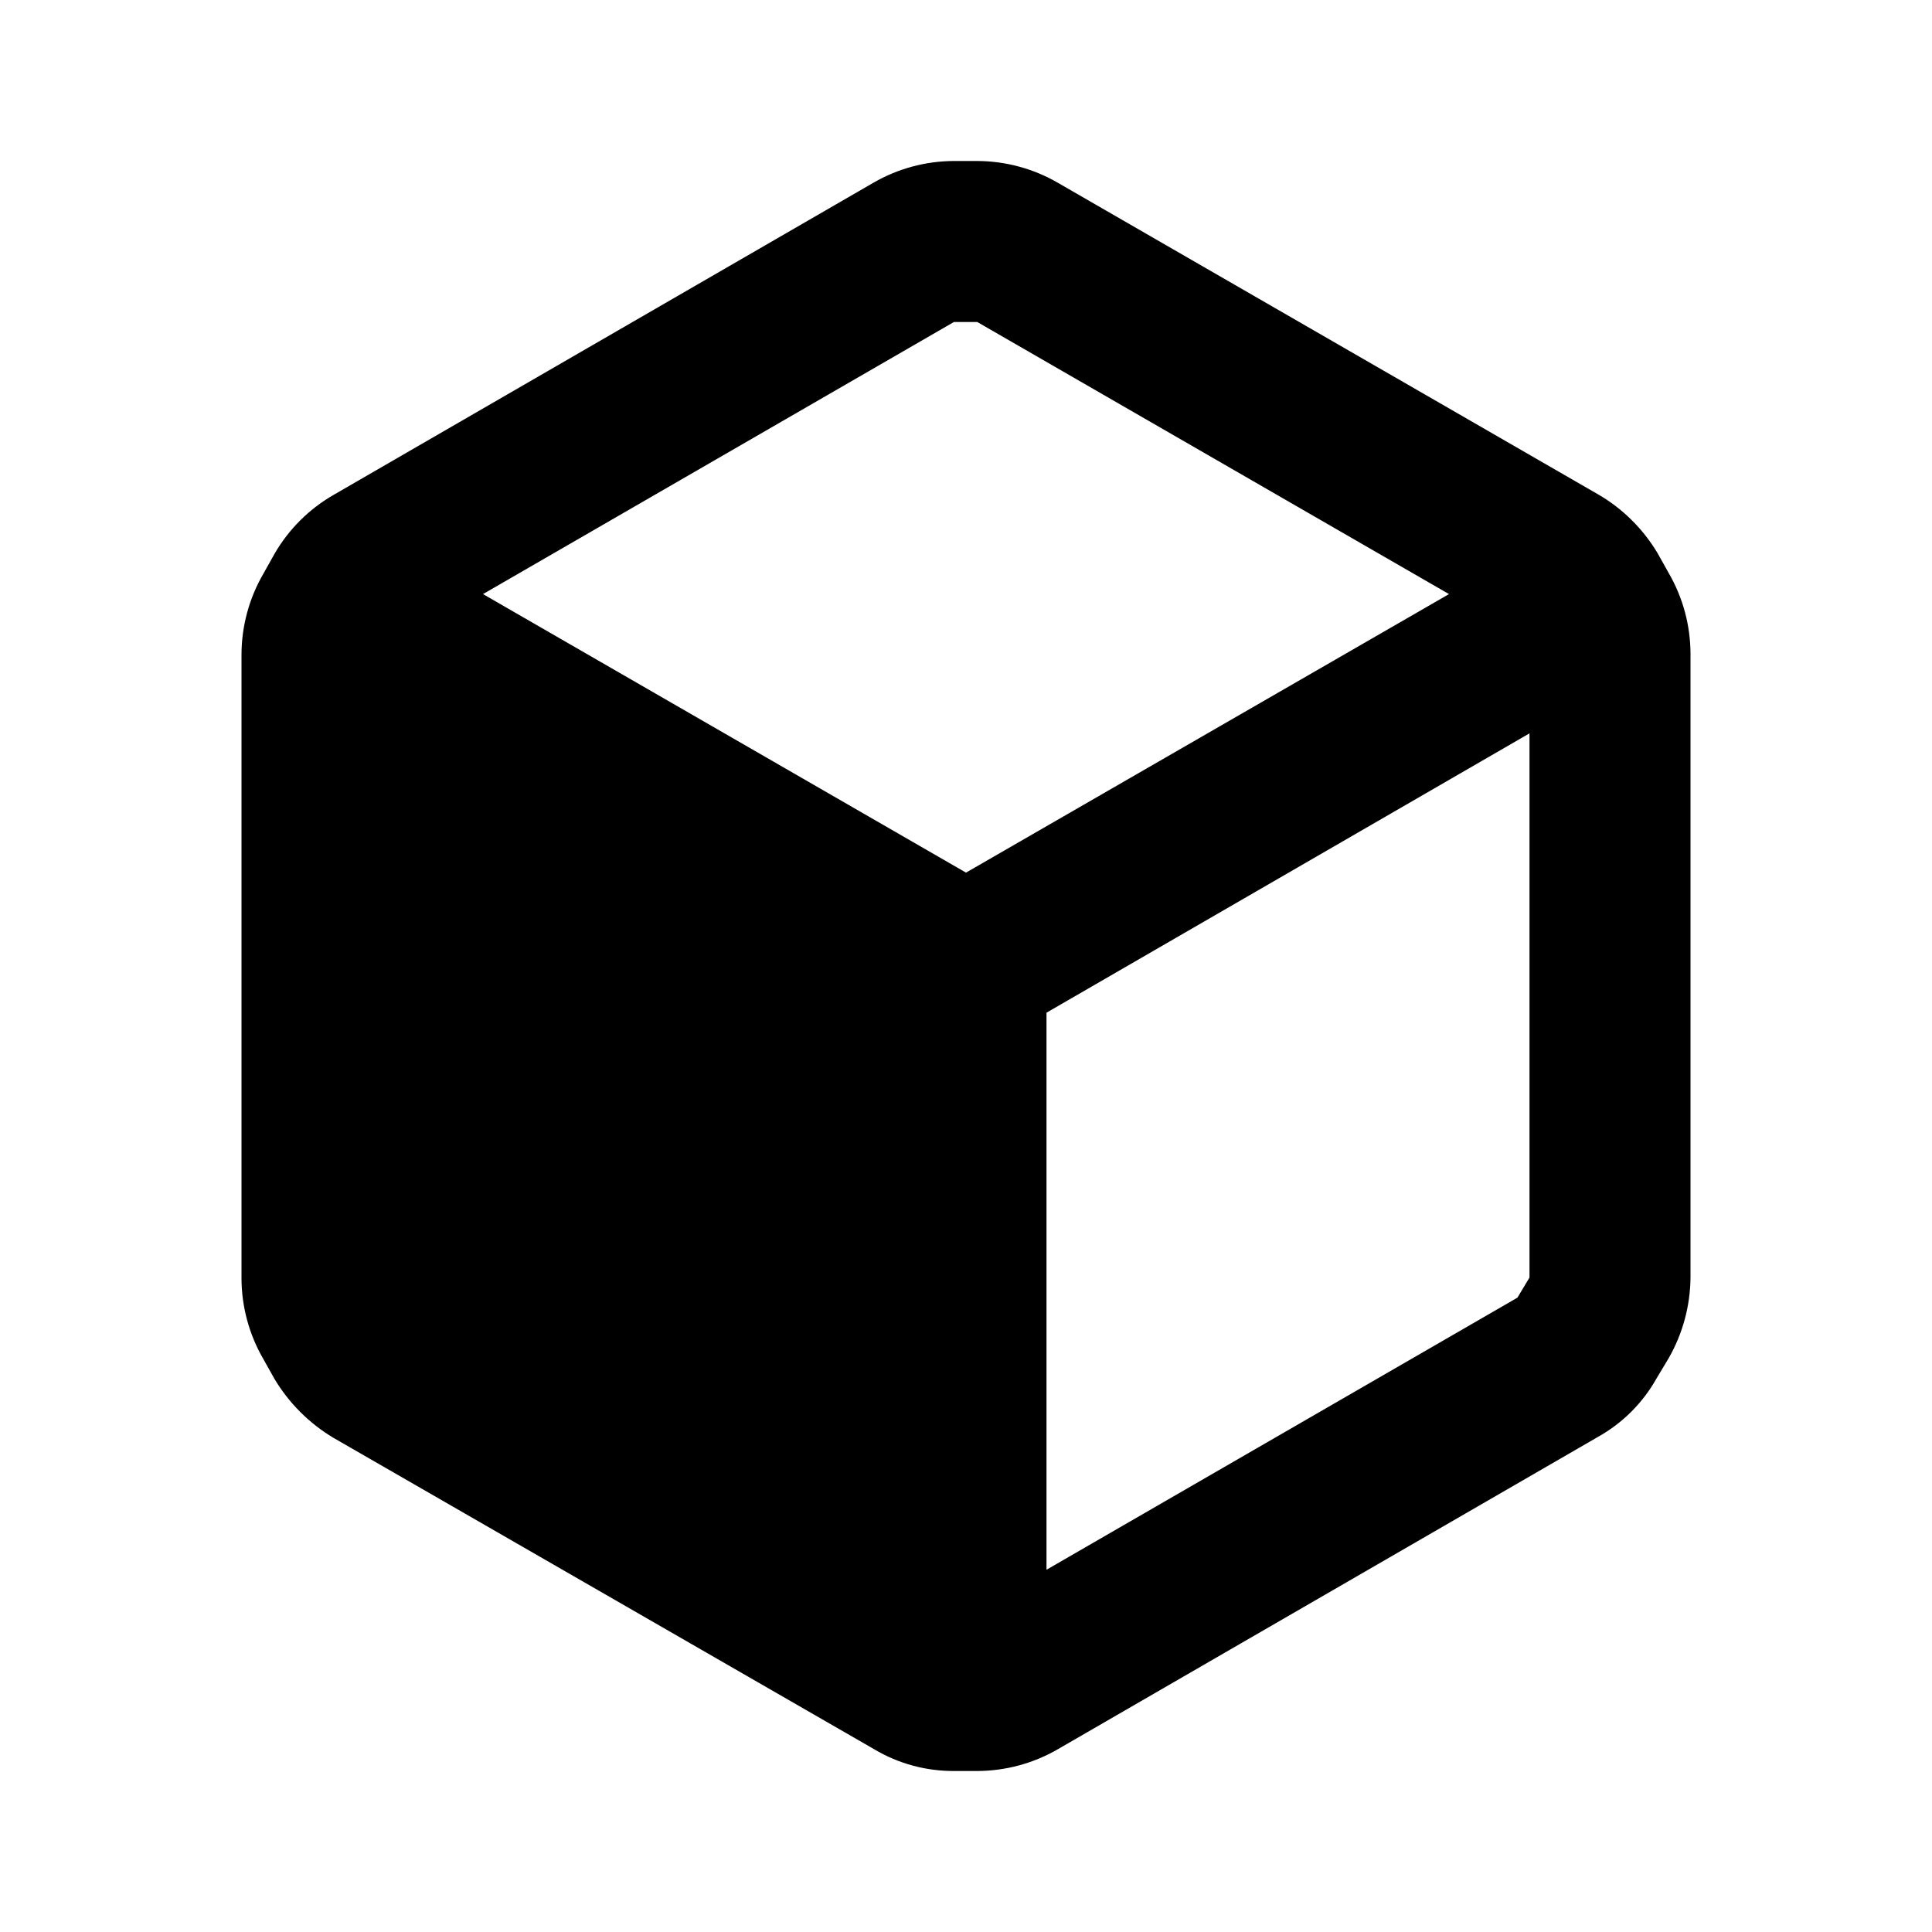
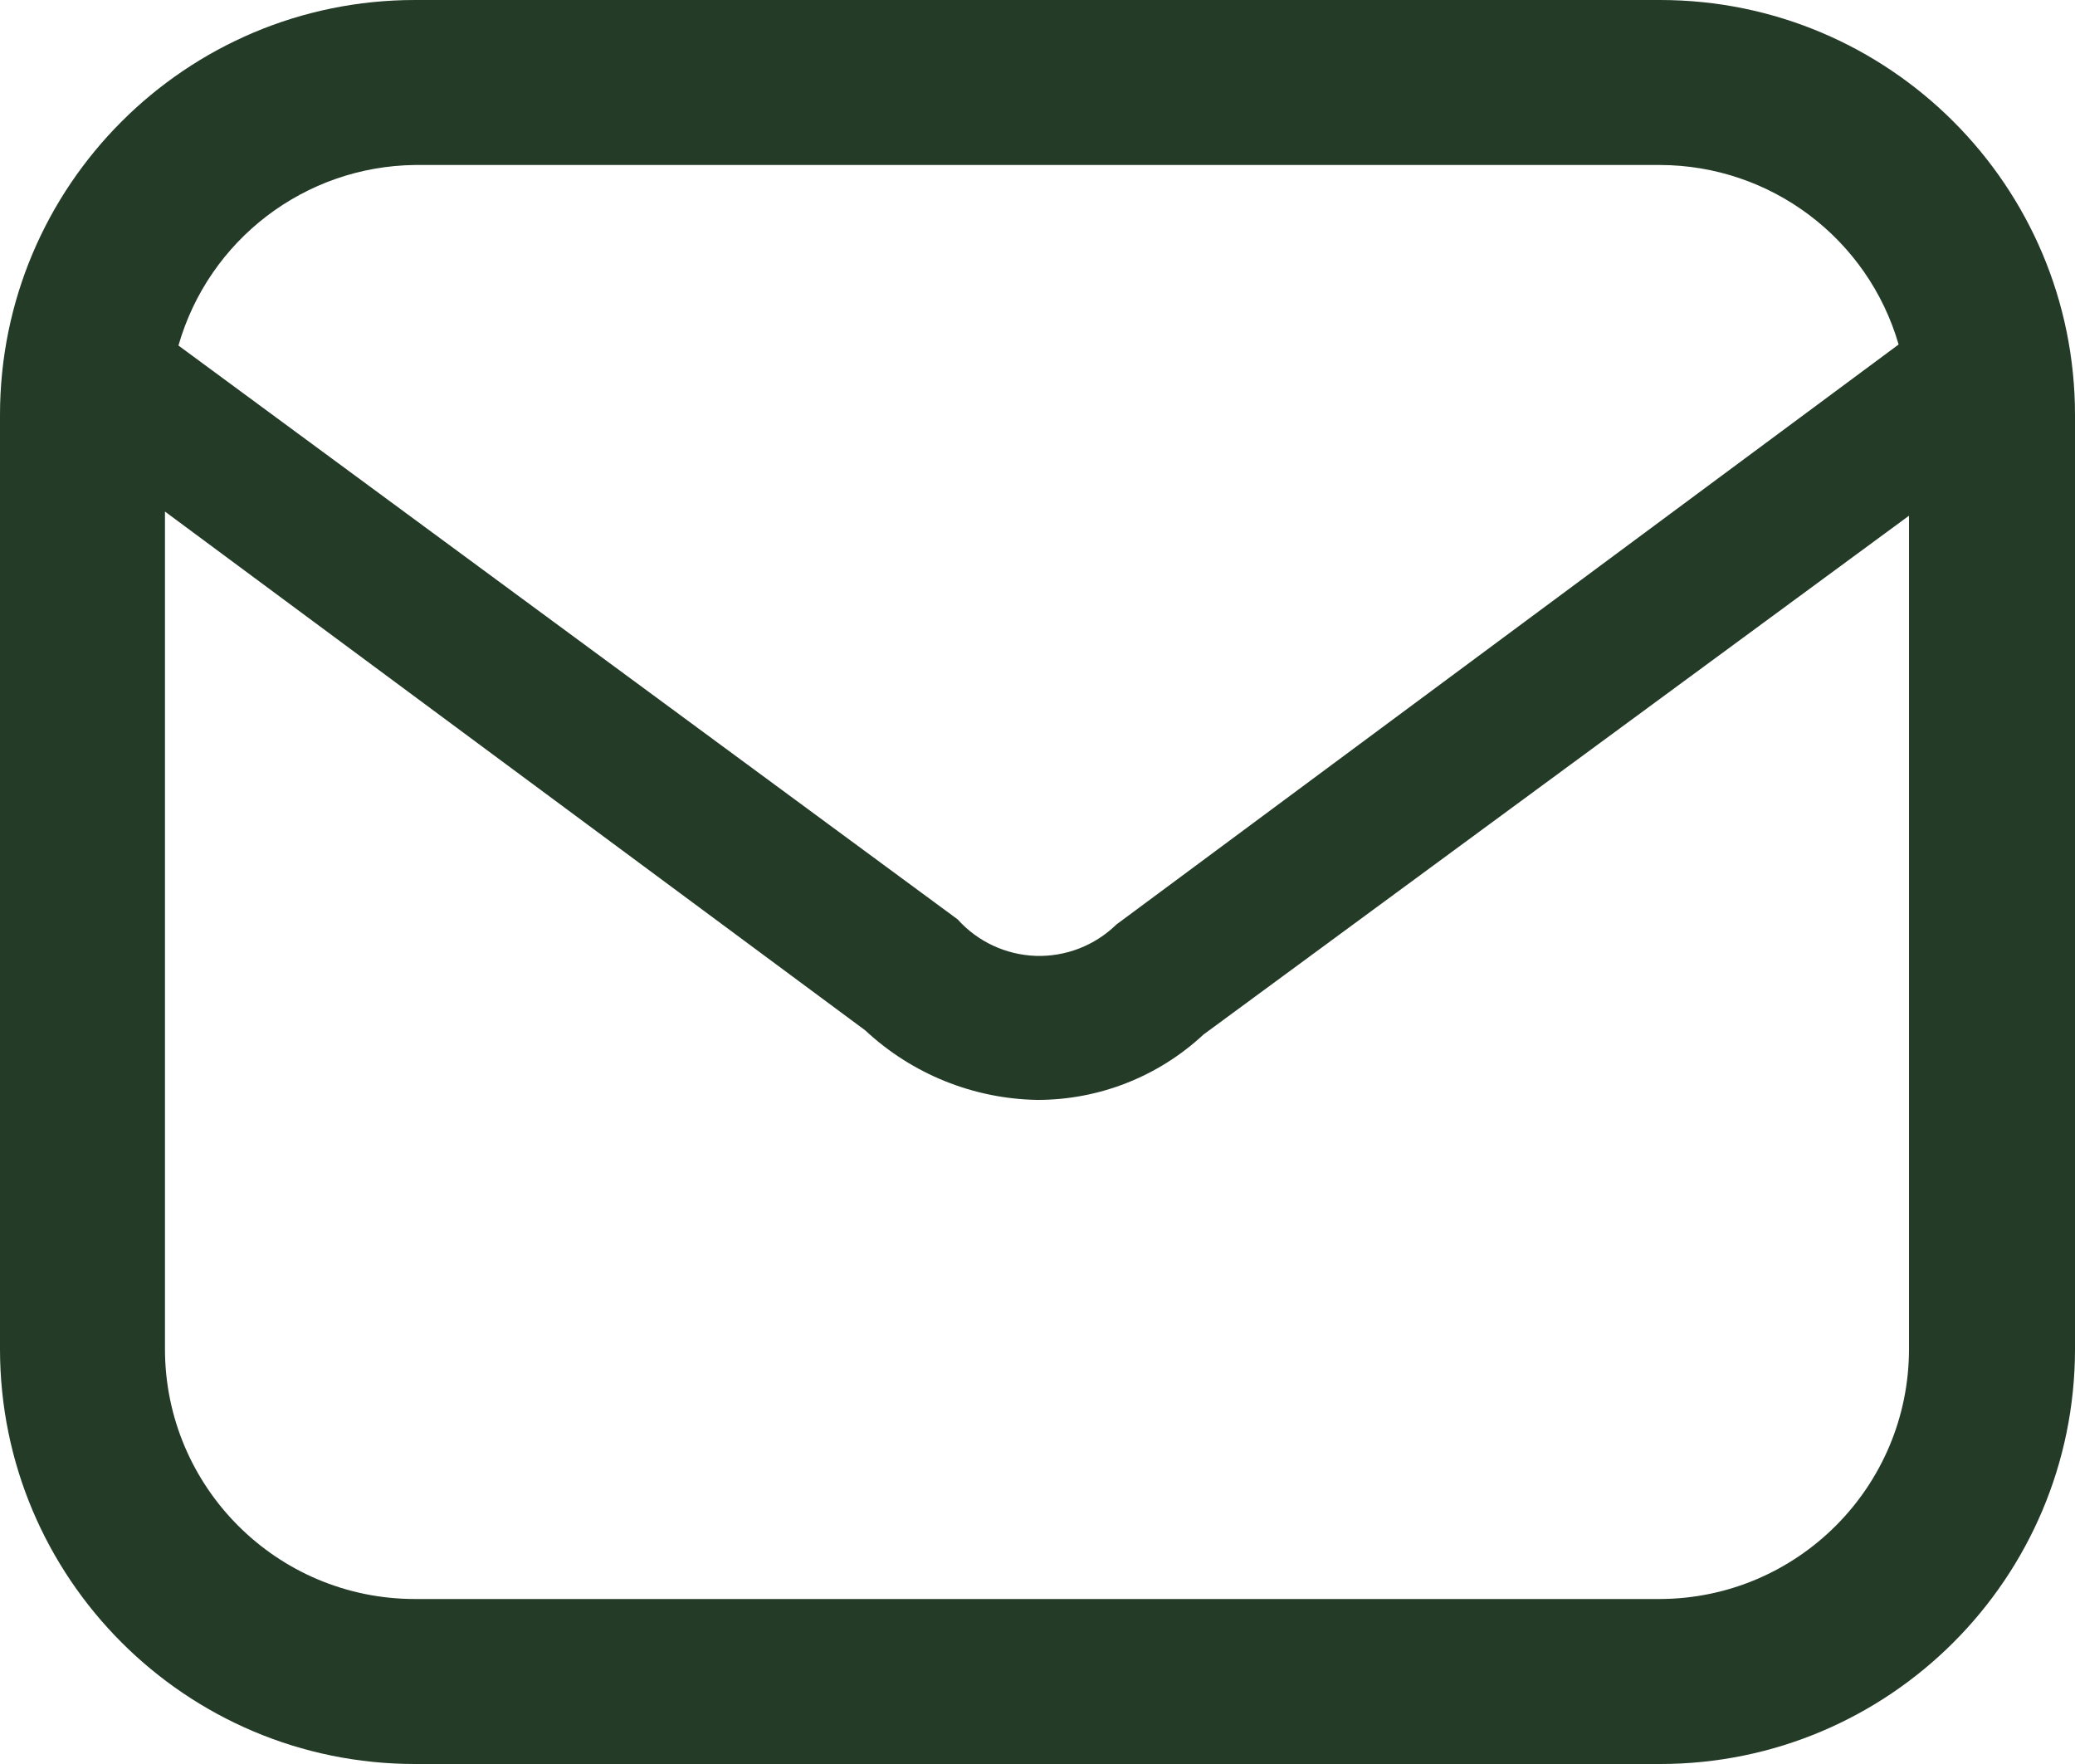
- <svg xmlns="http://www.w3.org/2000/svg" width="100%" height="100%" viewBox="0 0 24 24" fill="none">
-   <path fill-rule="evenodd" clip-rule="evenodd" d="M20.73 7.12L20.59 6.87C20.409 6.568 20.155 6.316 19.85 6.14L13.14 2.27C12.836 2.094 12.491 2.001 12.14 2H11.85C11.499 2.001 11.154 2.094 10.85 2.27L4.14 6.15C3.837 6.325 3.585 6.577 3.41 6.88L3.27 7.13C3.094 7.434 3.001 7.779 3 8.13V15.88C3.001 16.231 3.094 16.576 3.27 16.88L3.41 17.13C3.59 17.43 3.84 17.68 4.14 17.86L10.86 21.73C11.162 21.91 11.508 22.003 11.86 22H12.14C12.491 21.999 12.836 21.906 13.14 21.73L19.85 17.85C20.156 17.679 20.409 17.426 20.58 17.12L20.73 16.87C20.904 16.565 20.997 16.221 21 15.87V8.12C20.999 7.769 20.906 7.424 20.73 7.12ZM11.85 4H12.14L18 7.38L12 10.84L6 7.38L11.85 4ZM13 19.5L18.85 16.12L19 15.87V9.11L13 12.58V19.5Z" fill="CurrentColor" />
+ <svg xmlns="http://www.w3.org/2000/svg" width="20" height="17" viewBox="0 0 20 17" fill="none">
+   <path fill-rule="evenodd" clip-rule="evenodd" d="M16 0H4C1.791 0 0 1.791 0 4V13C0 15.209 1.791 17 4 17H16C18.209 17 20 15.209 20 13V4C20 1.791 18.209 0 16 0ZM4 1.59H16C17.066 1.592 18.003 2.297 18.3 3.32L10.76 8.91C10.553 9.112 10.273 9.221 9.984 9.212C9.695 9.202 9.423 9.075 9.23 8.86L1.72 3.33C2.012 2.31 2.939 1.602 4 1.59ZM1.59 13C1.59 14.331 2.669 15.41 4 15.41H16C17.327 15.405 18.4 14.327 18.4 13V4.97L11.6 9.97C11.165 10.375 10.594 10.6 10 10.6C9.383 10.59 8.791 10.351 8.34 9.93L1.59 4.93V13Z" fill="#233B27" />
</svg>
